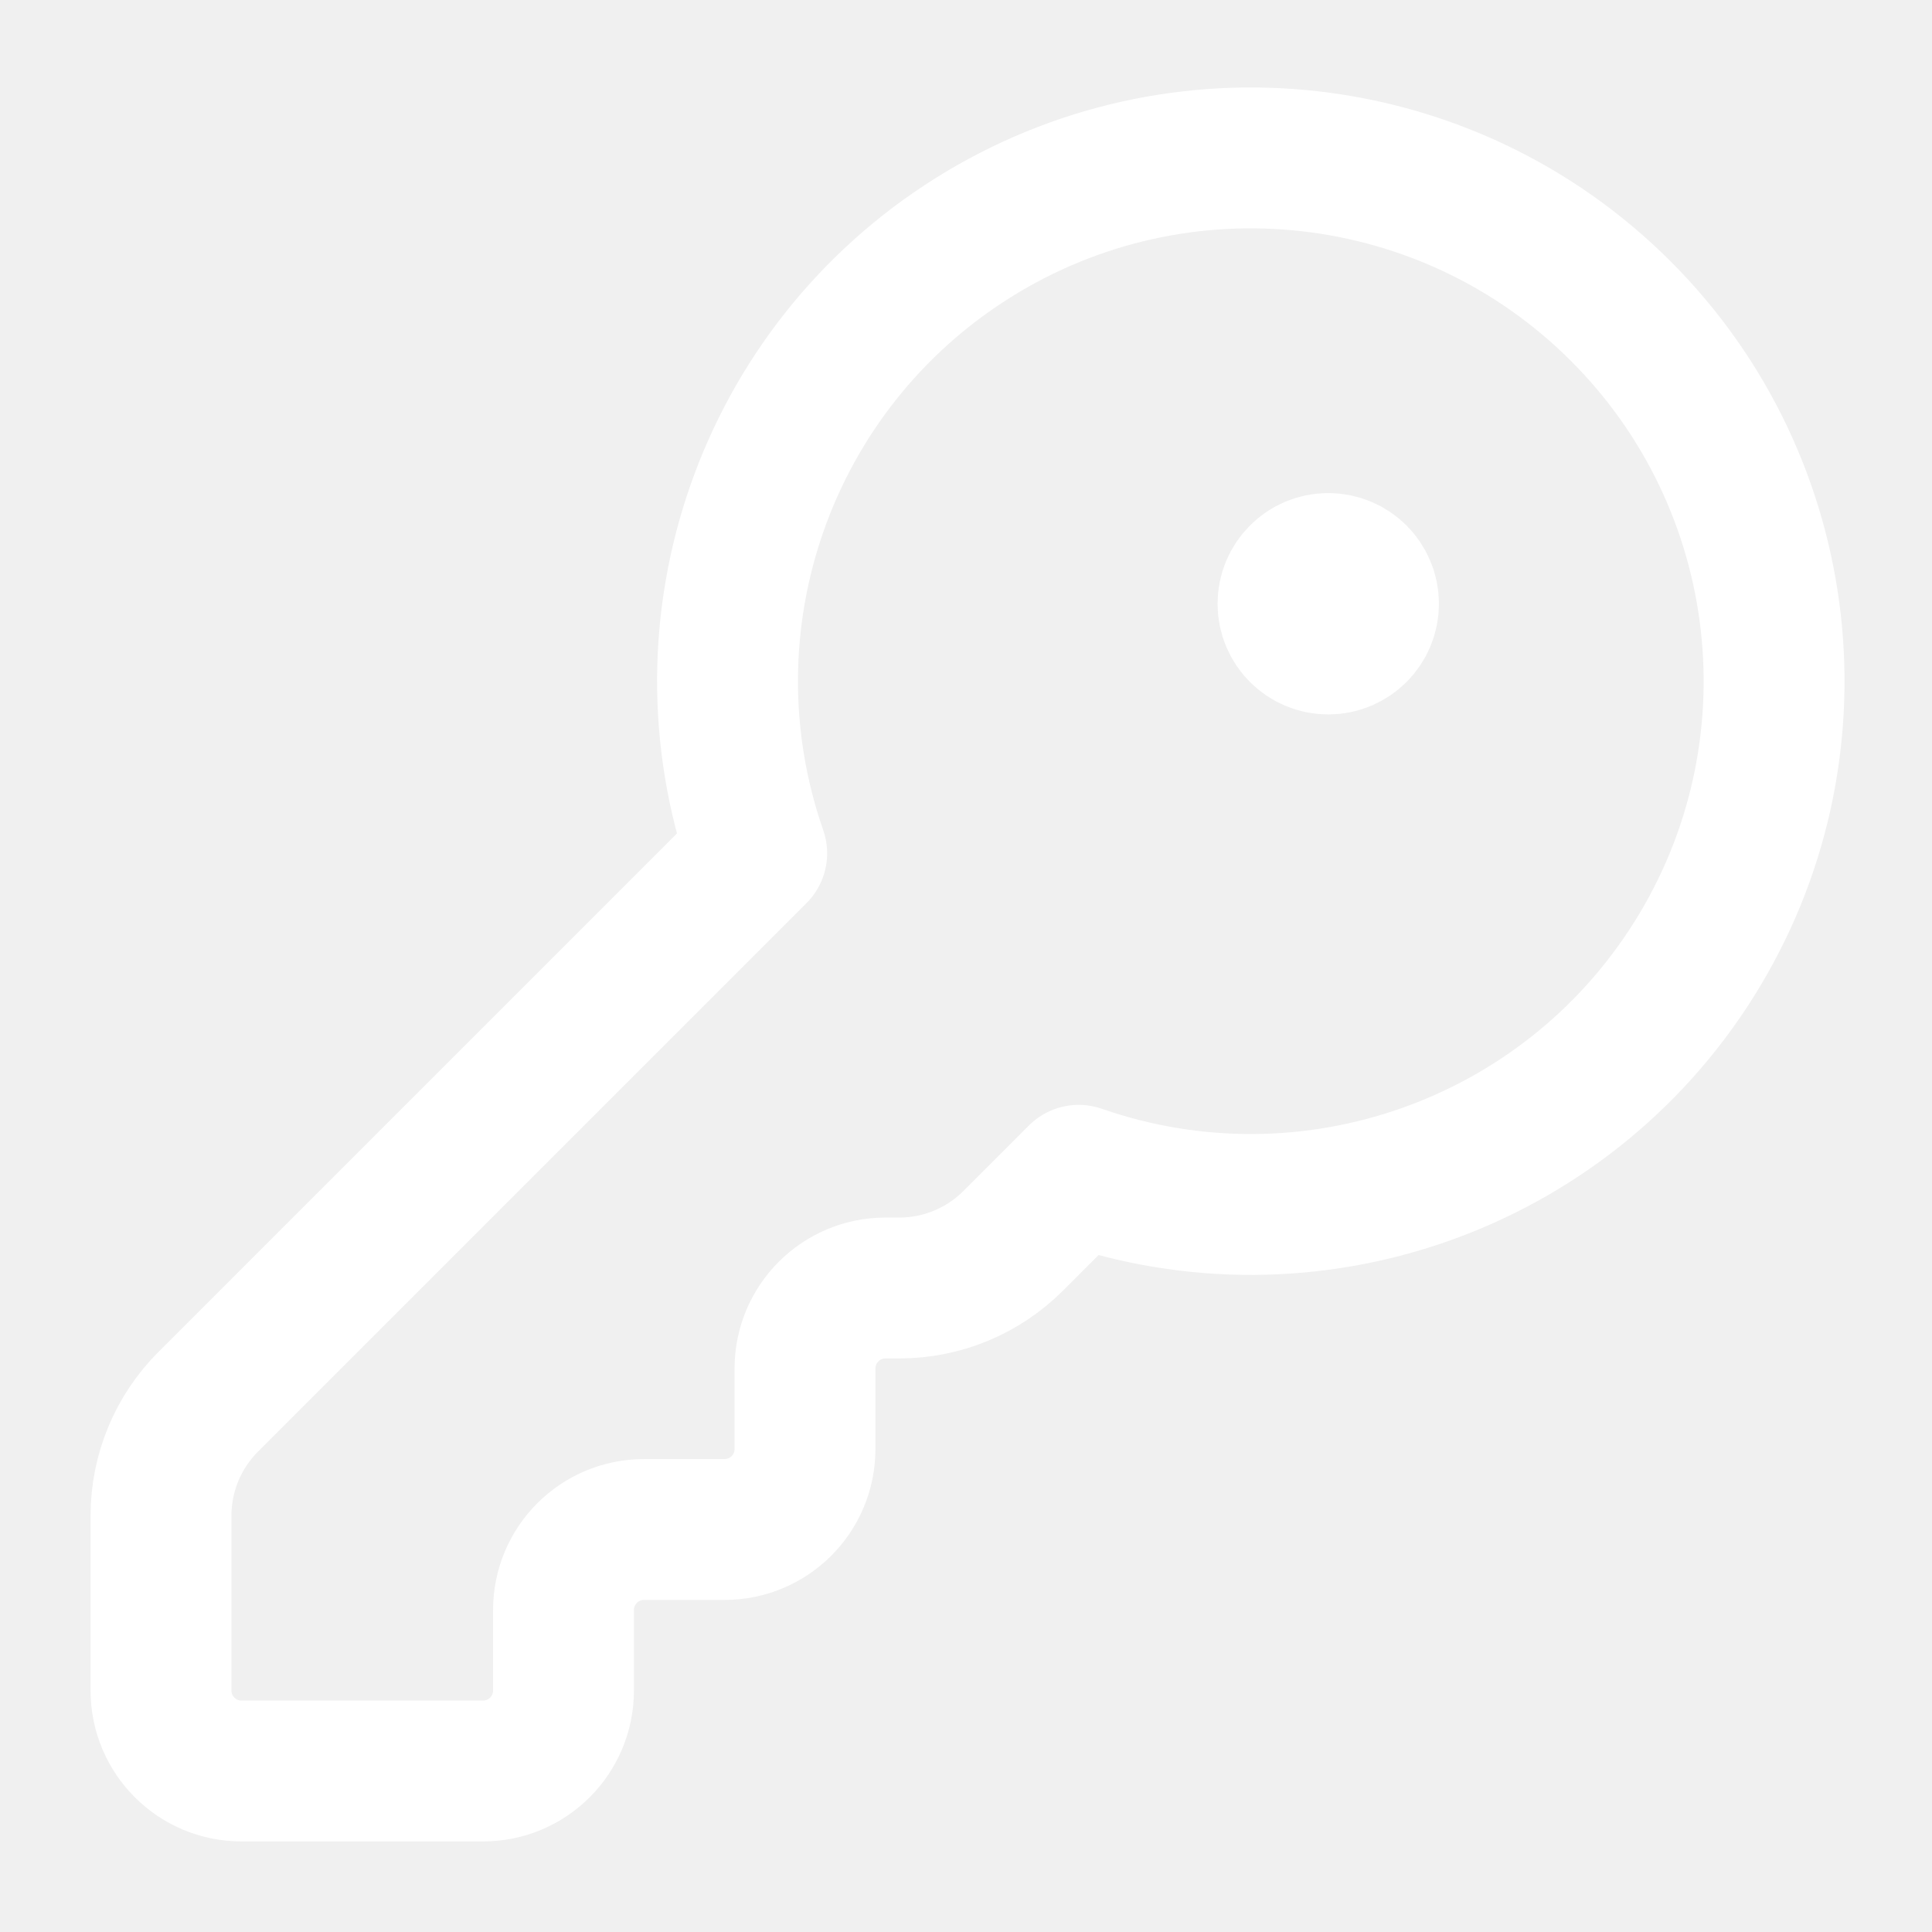
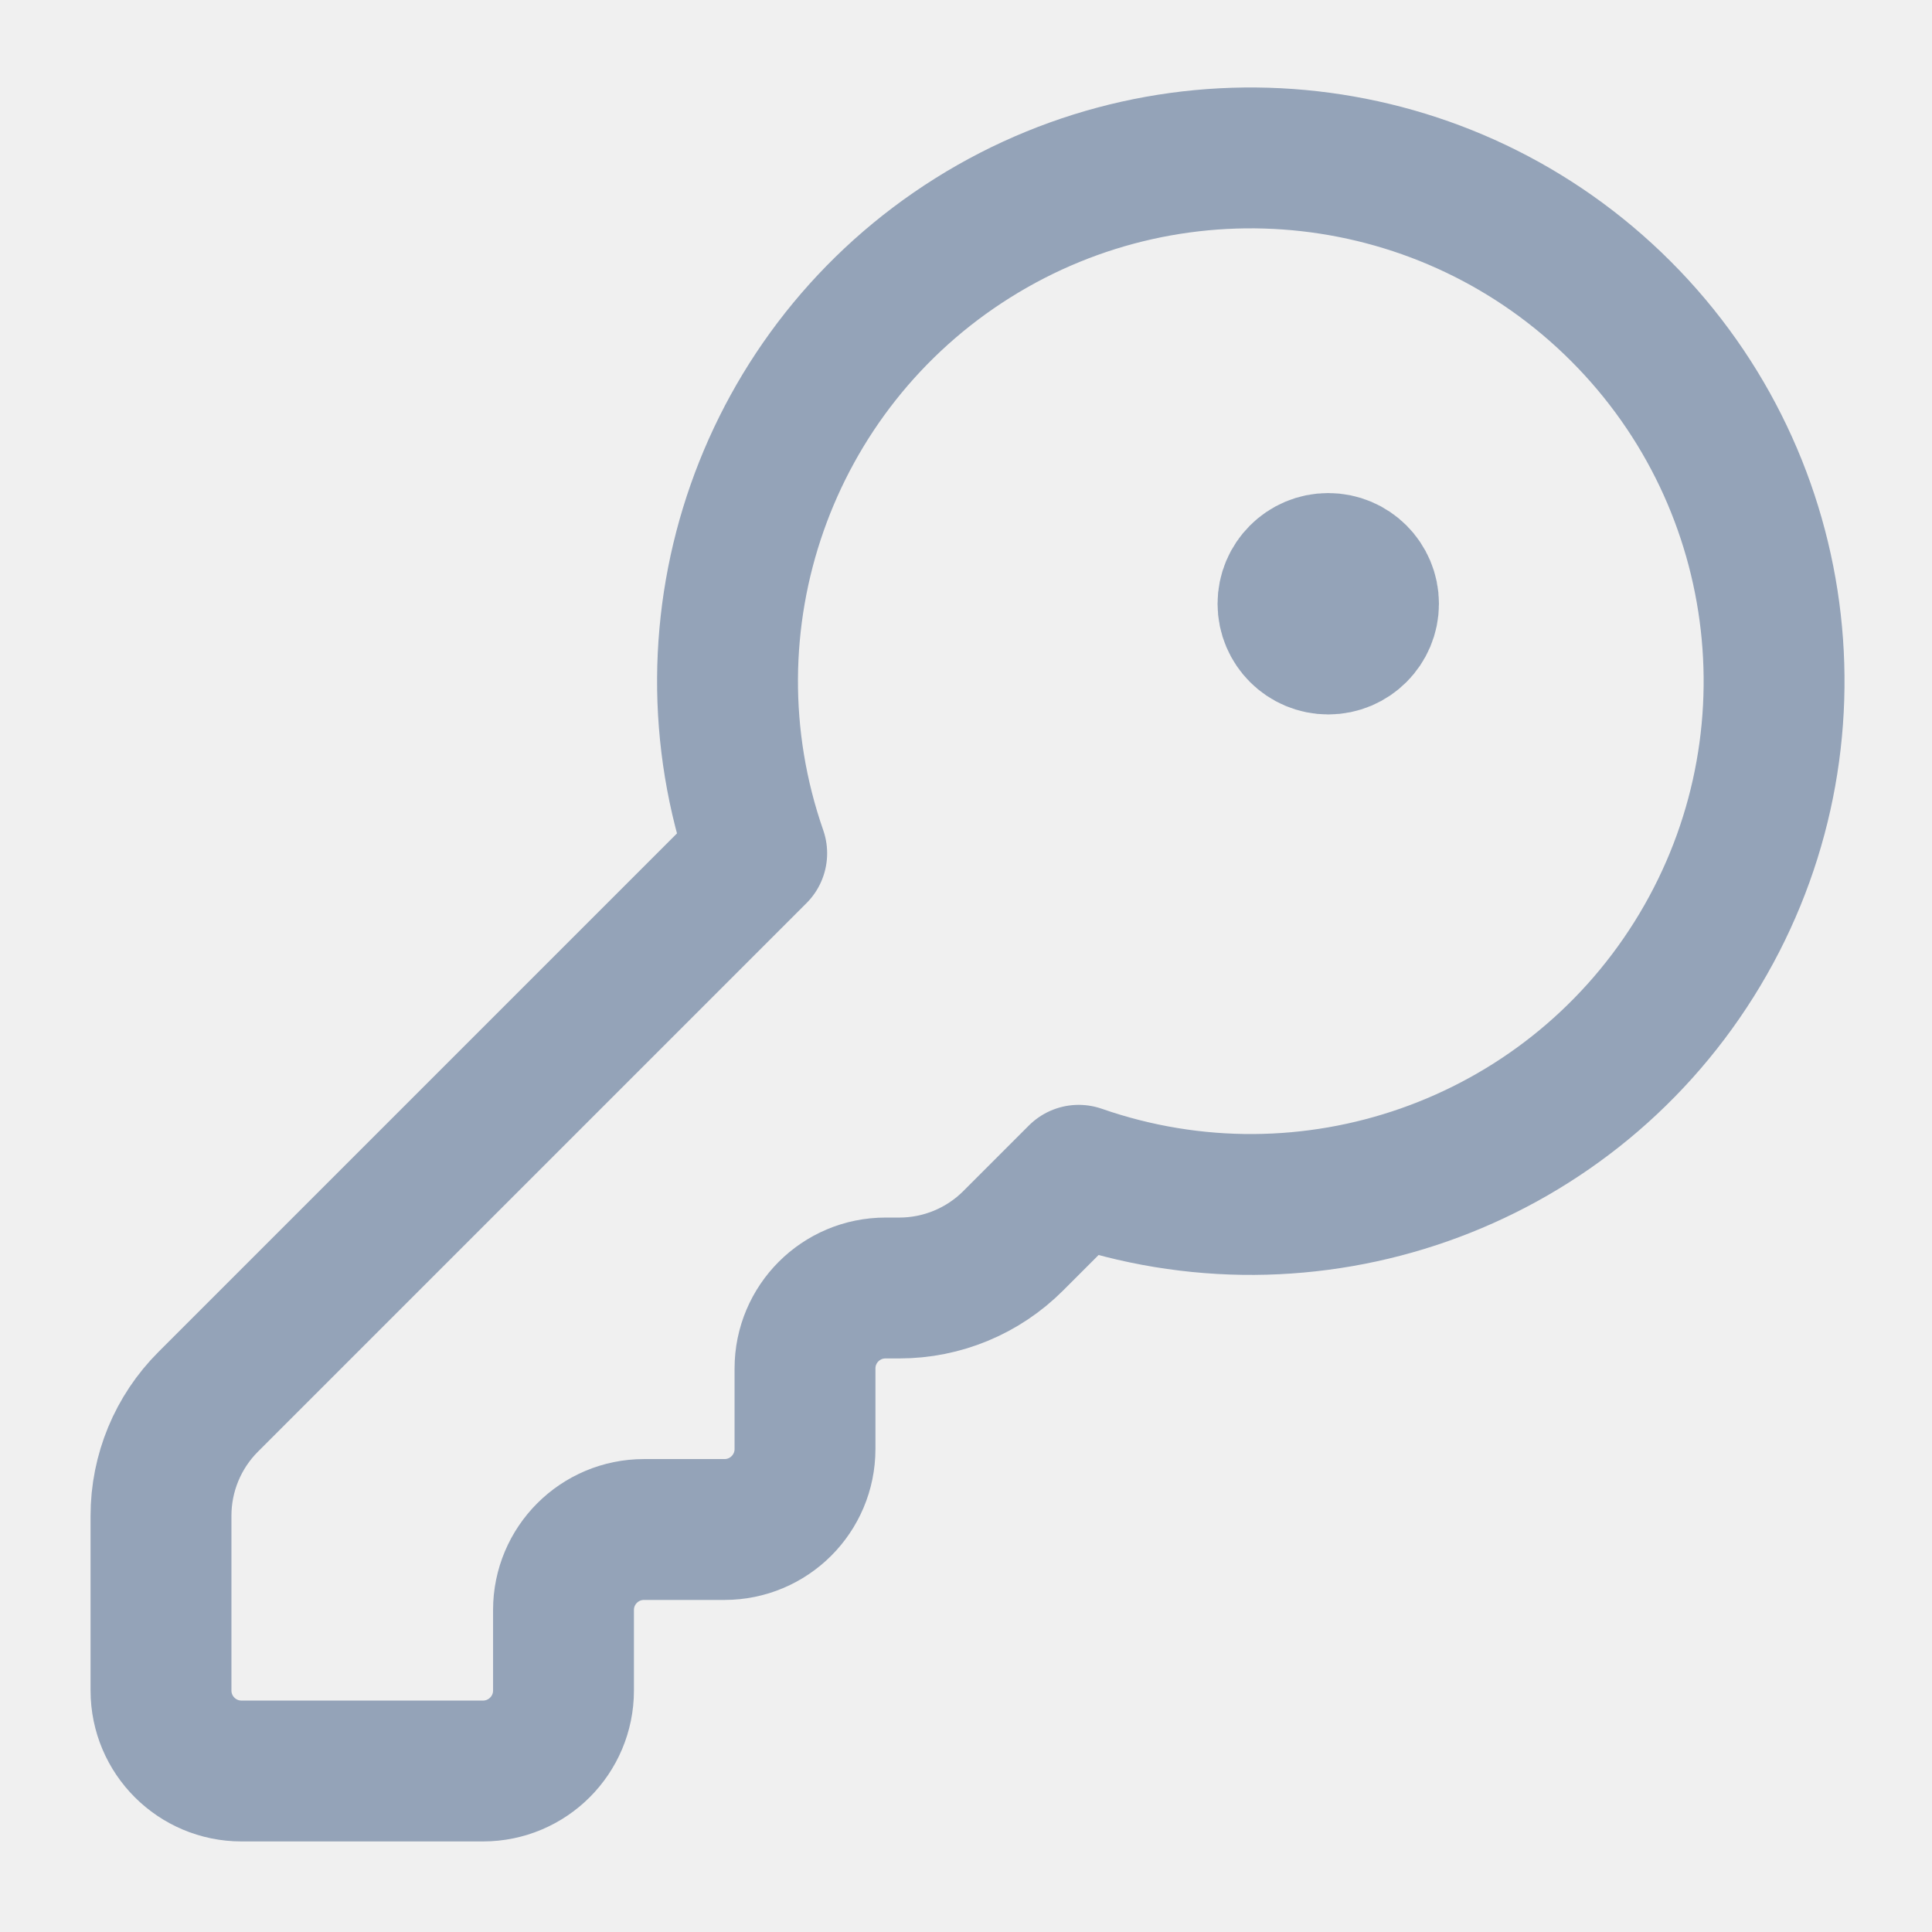
- <svg xmlns="http://www.w3.org/2000/svg" class="lucide lucide-key-round" width="24" height="24" viewBox="0 0 24 24" fill="none" stroke="#ffffff" stroke-width="1.75" stroke-linecap="round" stroke-linejoin="round">
+ <svg xmlns="http://www.w3.org/2000/svg" class="lucide lucide-key-round" width="24" height="24" viewBox="0 0 24 24" fill="none" stroke="#94A3B8" stroke-width="1.75" stroke-linecap="round" stroke-linejoin="round">
  <path d="M2.586 17.414A2 2 0 0 0 2 18.828V21a1 1 0 0 0 1 1h3a1 1 0 0 0 1-1v-1a1 1 0 0 1 1-1h1a1 1 0 0 0 1-1v-1a1 1 0 0 1 1-1h.172a2 2 0 0 0 1.414-.586l.814-.814a6.5 6.5 0 1 0-4-4z" />
-   <circle cx="16.5" cy="7.5" r=".5" fill="#ffffff" />
+   <circle cx="16.5" cy="7.5" r=".5" fill="#94A3B8" />
</svg>
